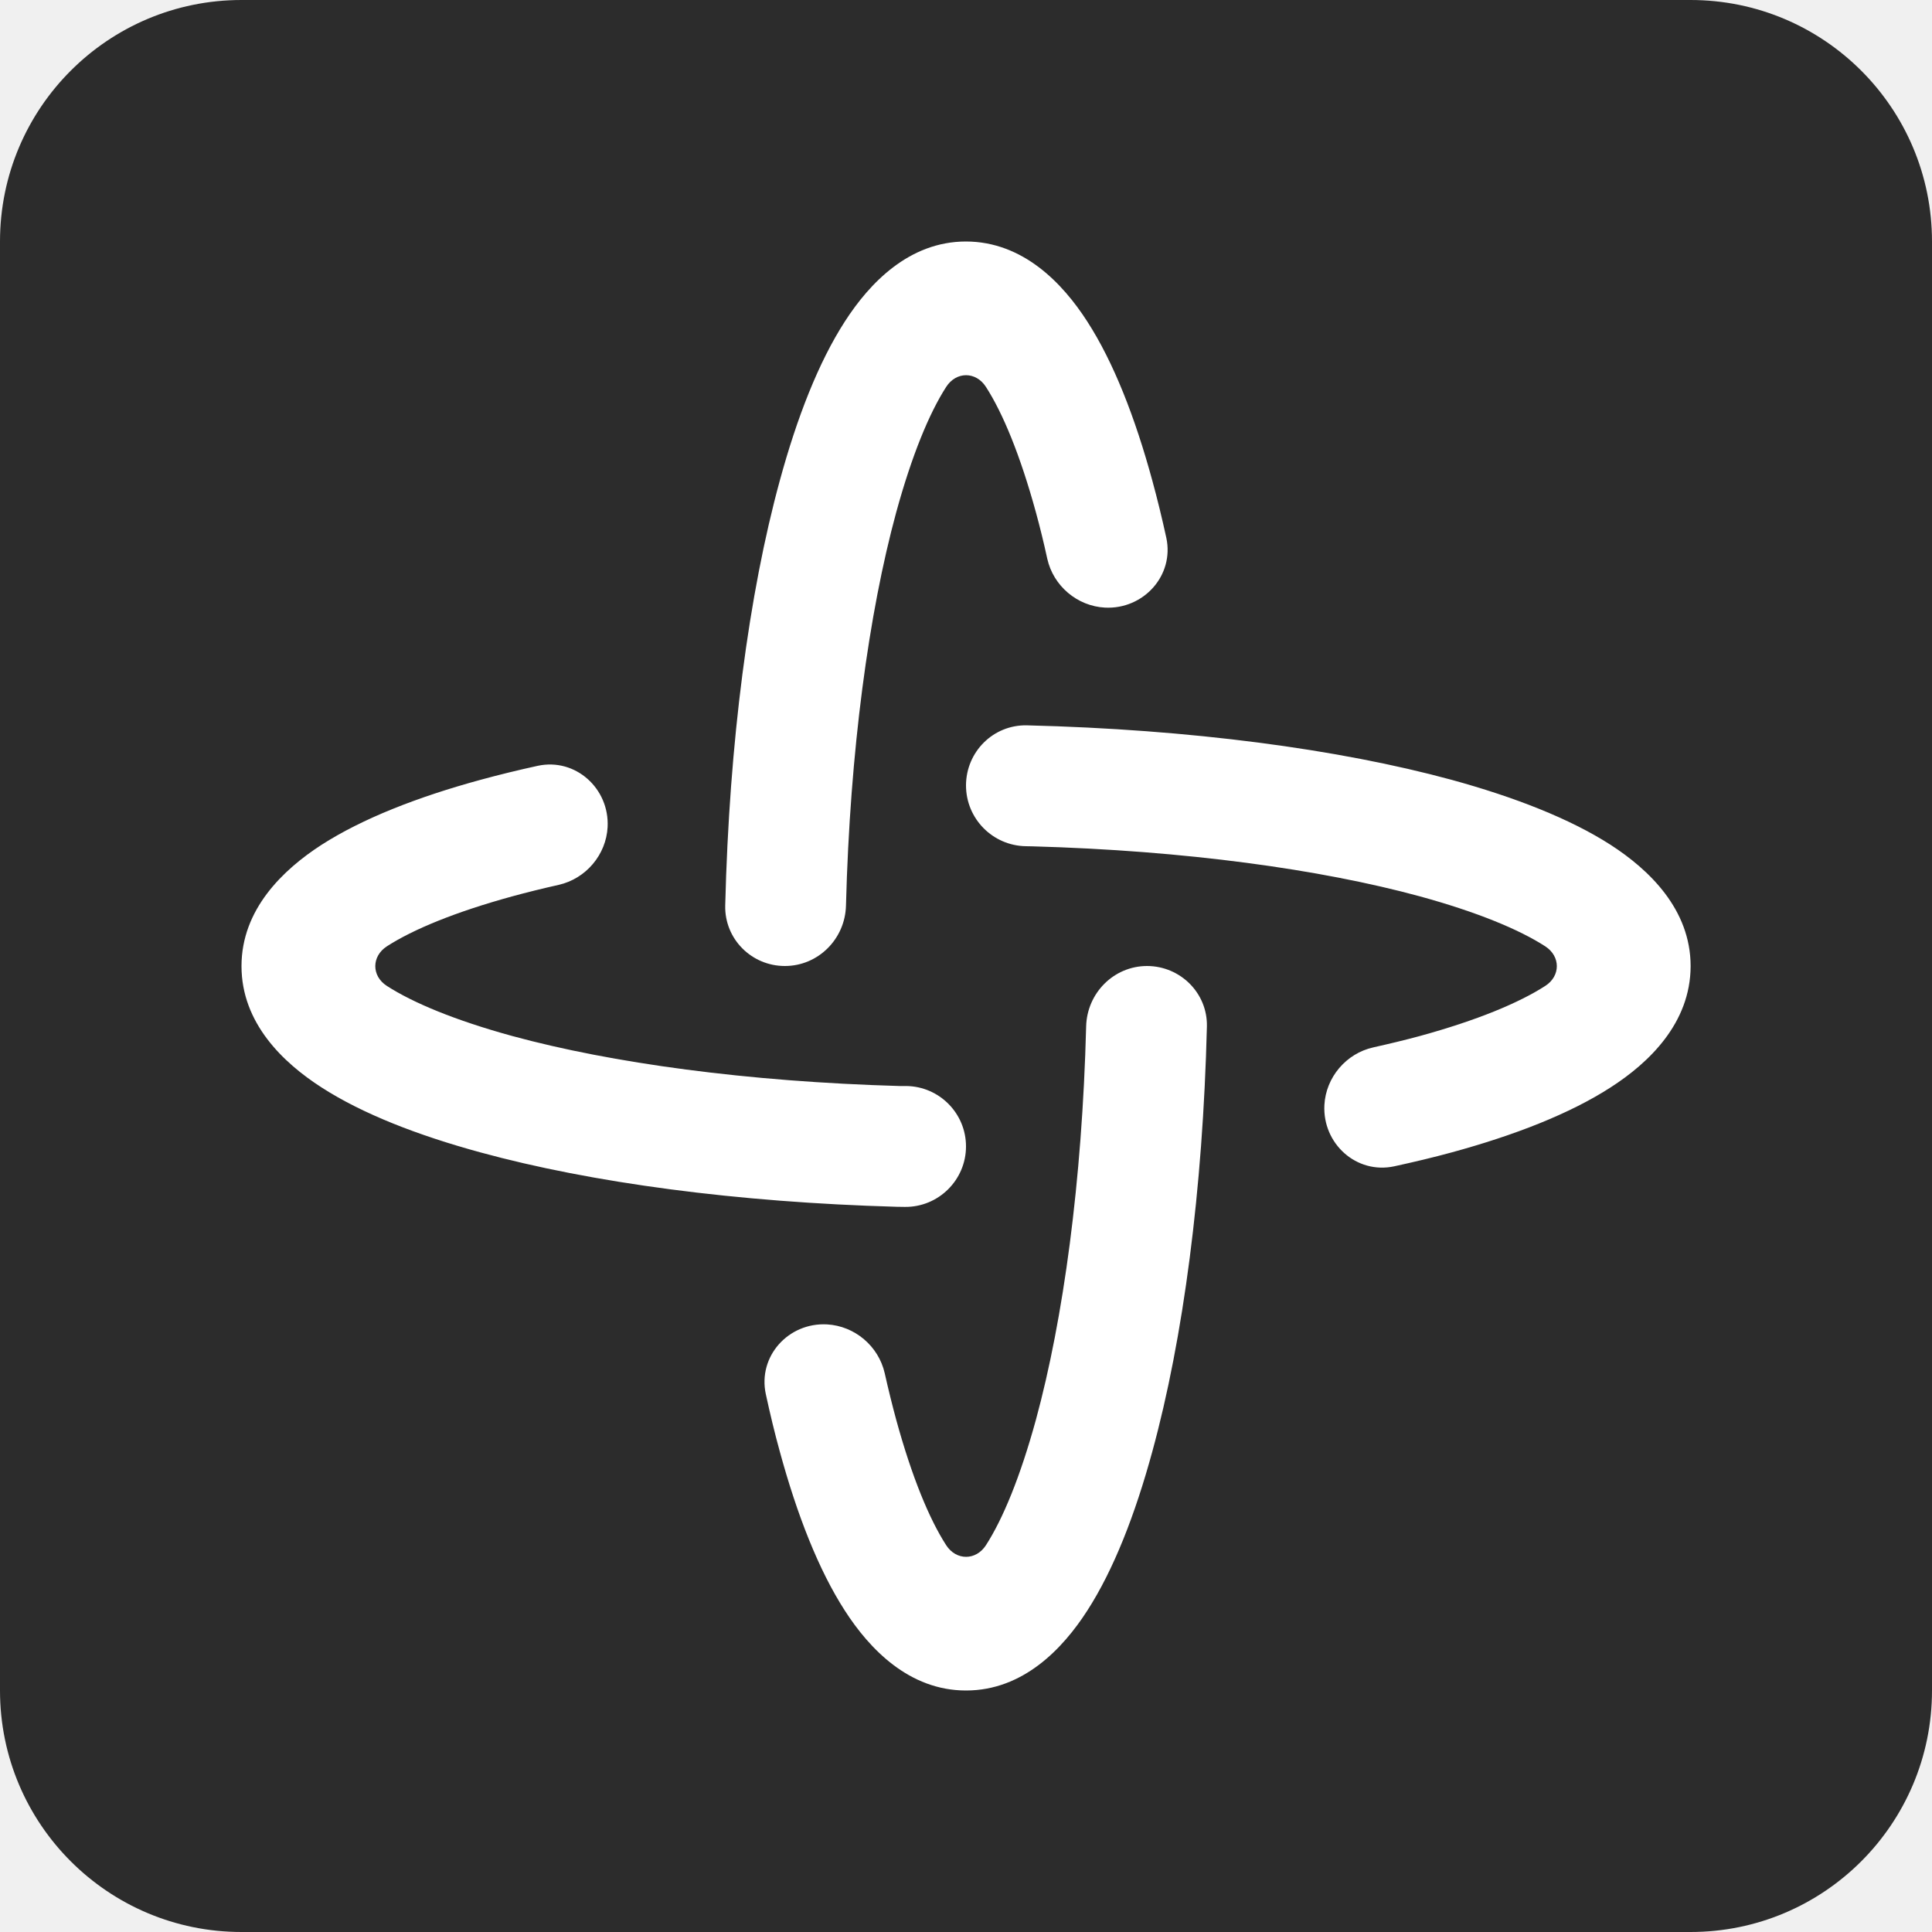
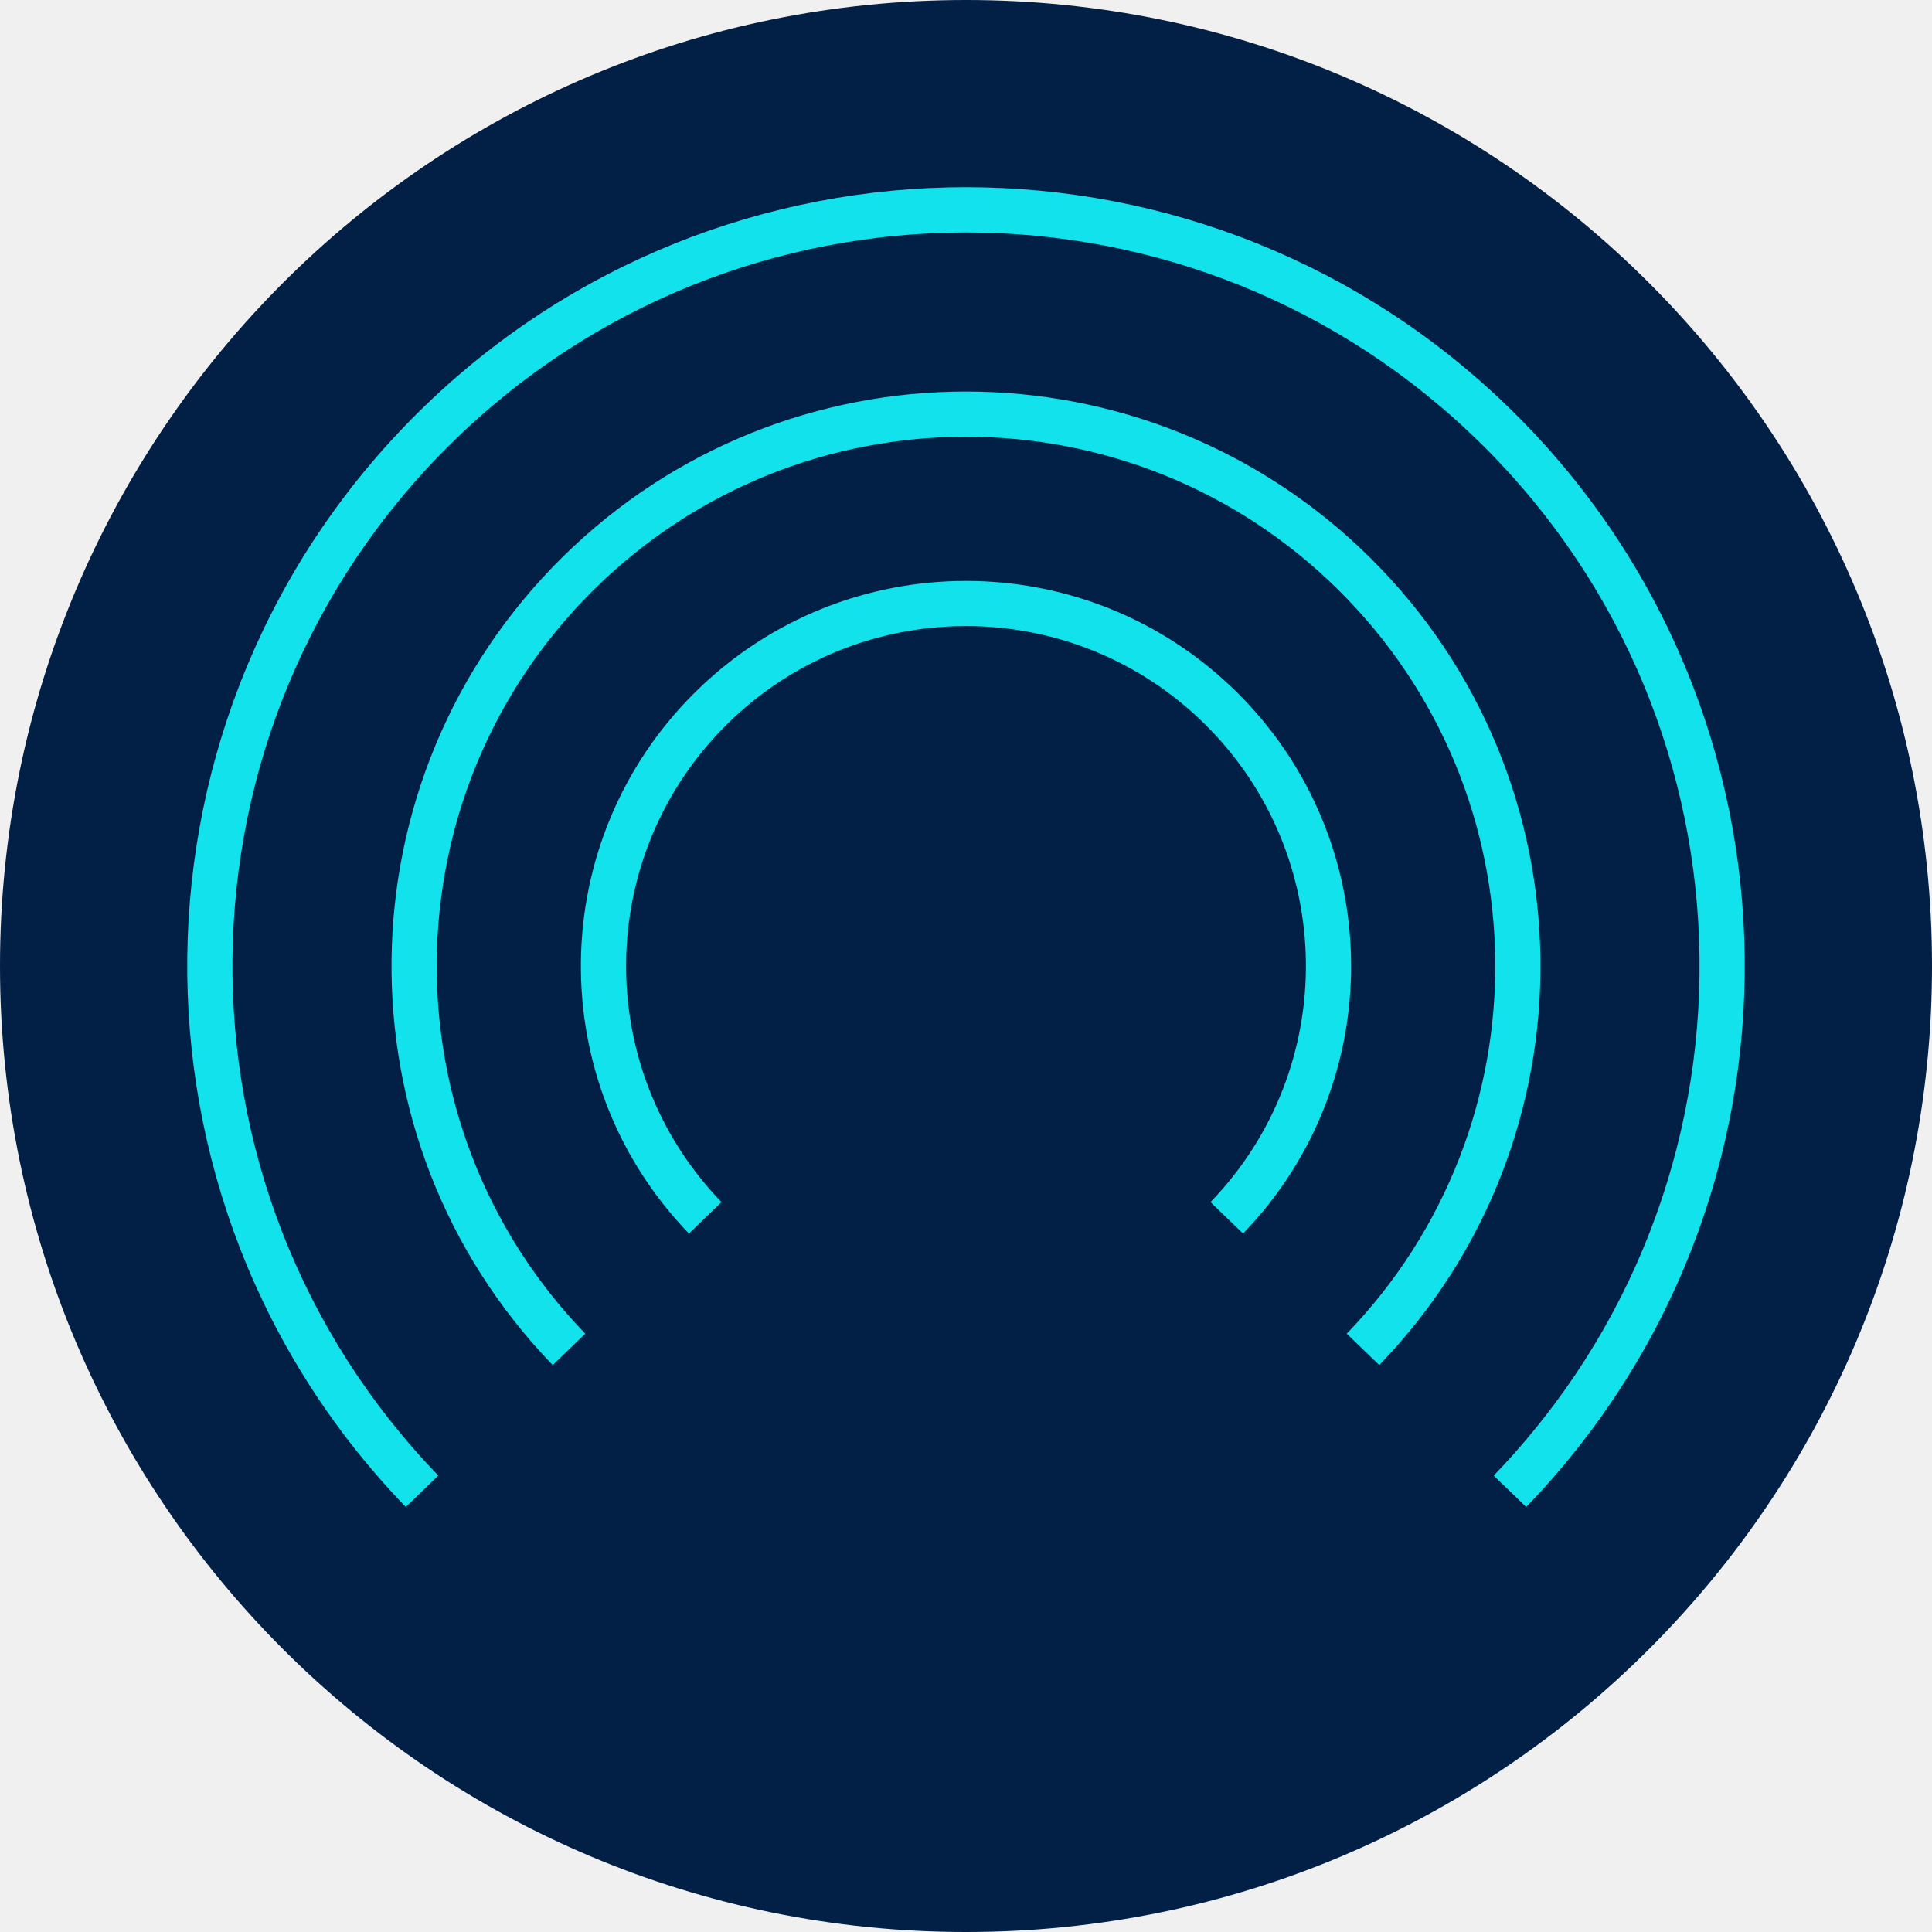
- <svg xmlns="http://www.w3.org/2000/svg" width="16" height="16" viewBox="0 0 16 16" fill="none">
-   <path d="M0 2C0 0.895 0.895 0 2 0H14C15.105 0 16 0.895 16 2V14C16 15.105 15.105 16 14 16H2C0.895 16 0 15.105 0 14V2Z" fill="#2C2C2C" />
-   <path d="M9.5 8C9.776 8.001 10.001 8.225 9.995 8.5C9.962 9.855 9.799 11.086 9.543 12.021C9.401 12.542 9.223 13 9.004 13.339C8.8 13.656 8.472 14 8 14C7.529 14 7.201 13.656 6.997 13.339C6.778 13 6.6 12.542 6.458 12.021C6.416 11.87 6.378 11.711 6.342 11.545C6.275 11.232 6.529 10.951 6.849 10.968C7.079 10.981 7.276 11.148 7.327 11.373C7.357 11.507 7.389 11.636 7.422 11.758C7.552 12.232 7.696 12.58 7.836 12.797C7.919 12.925 8.082 12.925 8.165 12.797C8.305 12.58 8.449 12.232 8.579 11.758C8.806 10.924 8.962 9.784 8.995 8.5C9.002 8.224 9.224 8 9.5 8ZM4.454 6.342C4.766 6.275 5.048 6.53 5.032 6.849C5.02 7.079 4.852 7.277 4.627 7.328C4.493 7.358 4.364 7.39 4.243 7.423C3.769 7.553 3.421 7.697 3.204 7.837C3.076 7.92 3.076 8.083 3.204 8.165C3.421 8.305 3.769 8.45 4.243 8.58C5.066 8.804 6.187 8.958 7.451 8.994H7.507C7.78 8.998 8 9.221 8 9.494C8 9.772 7.772 9.998 7.494 9.995L7.425 9.994C6.101 9.957 4.898 9.795 3.98 9.544C3.459 9.402 3.001 9.224 2.662 9.005C2.345 8.801 2 8.473 2 8.001C2 7.53 2.345 7.202 2.662 6.997C3.001 6.779 3.459 6.6 3.98 6.458C4.13 6.417 4.289 6.378 4.454 6.342ZM8.504 6.007C9.857 6.04 11.087 6.204 12.021 6.458C12.542 6.601 13 6.779 13.339 6.997C13.656 7.202 14.001 7.53 14.001 8.001C14 8.473 13.656 8.801 13.339 9.005C13 9.224 12.542 9.402 12.021 9.544C11.871 9.585 11.711 9.623 11.546 9.659C11.233 9.726 10.952 9.471 10.968 9.152C10.98 8.922 11.148 8.724 11.373 8.674C11.507 8.644 11.636 8.613 11.758 8.58C12.232 8.45 12.58 8.305 12.797 8.165C12.925 8.083 12.925 7.92 12.797 7.837C12.58 7.697 12.232 7.553 11.758 7.423C10.935 7.199 9.814 7.044 8.55 7.009L8.497 7.008C8.221 7.004 8 6.78 8 6.504C8.001 6.226 8.226 6.001 8.504 6.007ZM8 2C8.472 2.001 8.8 2.345 9.004 2.662C9.223 3.001 9.401 3.459 9.543 3.98C9.584 4.13 9.623 4.289 9.659 4.454C9.726 4.766 9.47 5.048 9.151 5.032C8.921 5.02 8.723 4.852 8.673 4.627C8.644 4.493 8.612 4.364 8.579 4.243C8.449 3.769 8.305 3.421 8.165 3.204C8.082 3.075 7.919 3.075 7.836 3.204C7.696 3.421 7.552 3.769 7.422 4.243C7.195 5.077 7.039 6.216 7.006 7.5C6.999 7.776 6.776 8 6.5 8C6.224 8 6 7.776 6.006 7.5C6.039 6.146 6.202 4.915 6.458 3.98C6.6 3.459 6.778 3.001 6.997 2.662C7.201 2.345 7.529 2 8 2Z" fill="white" />
+ <svg xmlns="http://www.w3.org/2000/svg" viewBox="0 0 453 453">
+   <g transform="translate(-324.8 0)">
+     <circle cx="551.3" cy="226.5" r="226.5" fill="#022045" />
+     <path fill="#11E2EB" d="M 419.95 353.34 A 182.60 182.60 0 1 1 682.65 353.34 L 675.03 345.98 A 172.00 172.00 0 1 0 427.57 345.98 Z M 454.40 320.07 A 134.70 134.70 0 1 1 648.20 320.07 L 640.57 312.71 A 124.10 124.10 0 1 0 462.03 312.71 Z M 486.34 289.23 A 90.30 90.30 0 1 1 616.26 289.23 L 608.63 281.86 A 79.70 79.70 0 1 0 493.97 281.86 Z" />
+   </g>
</svg>
